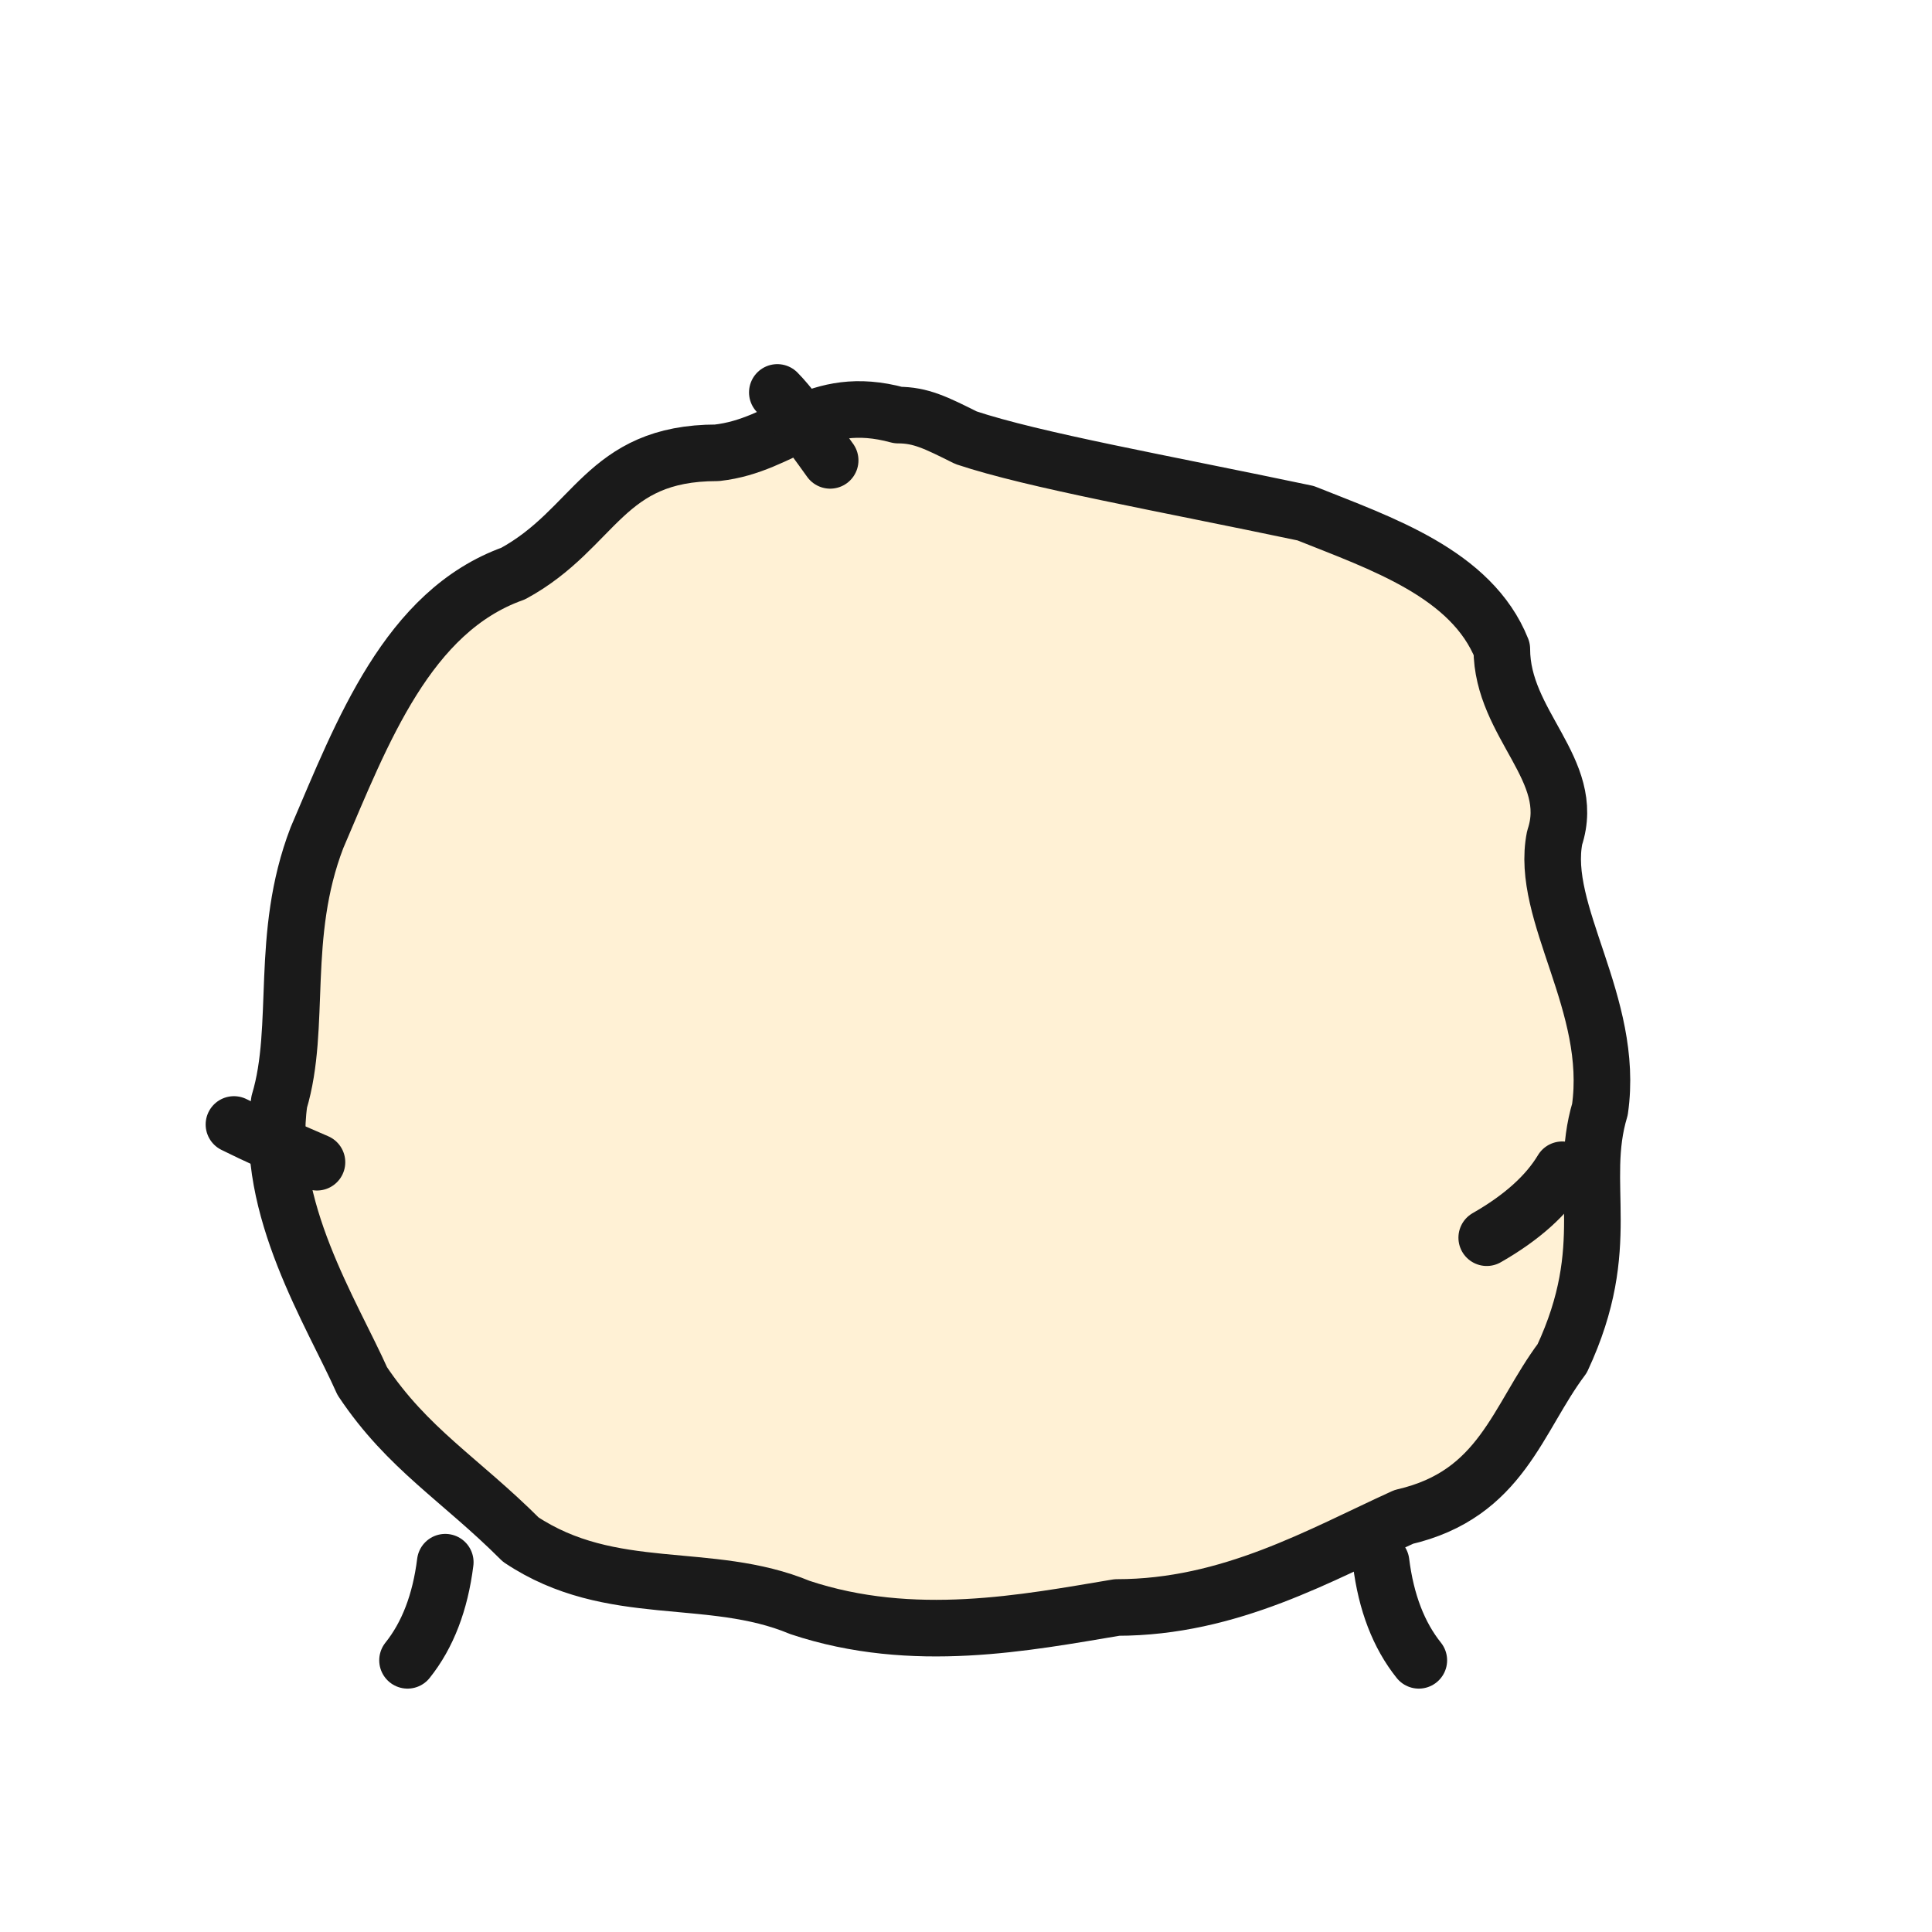
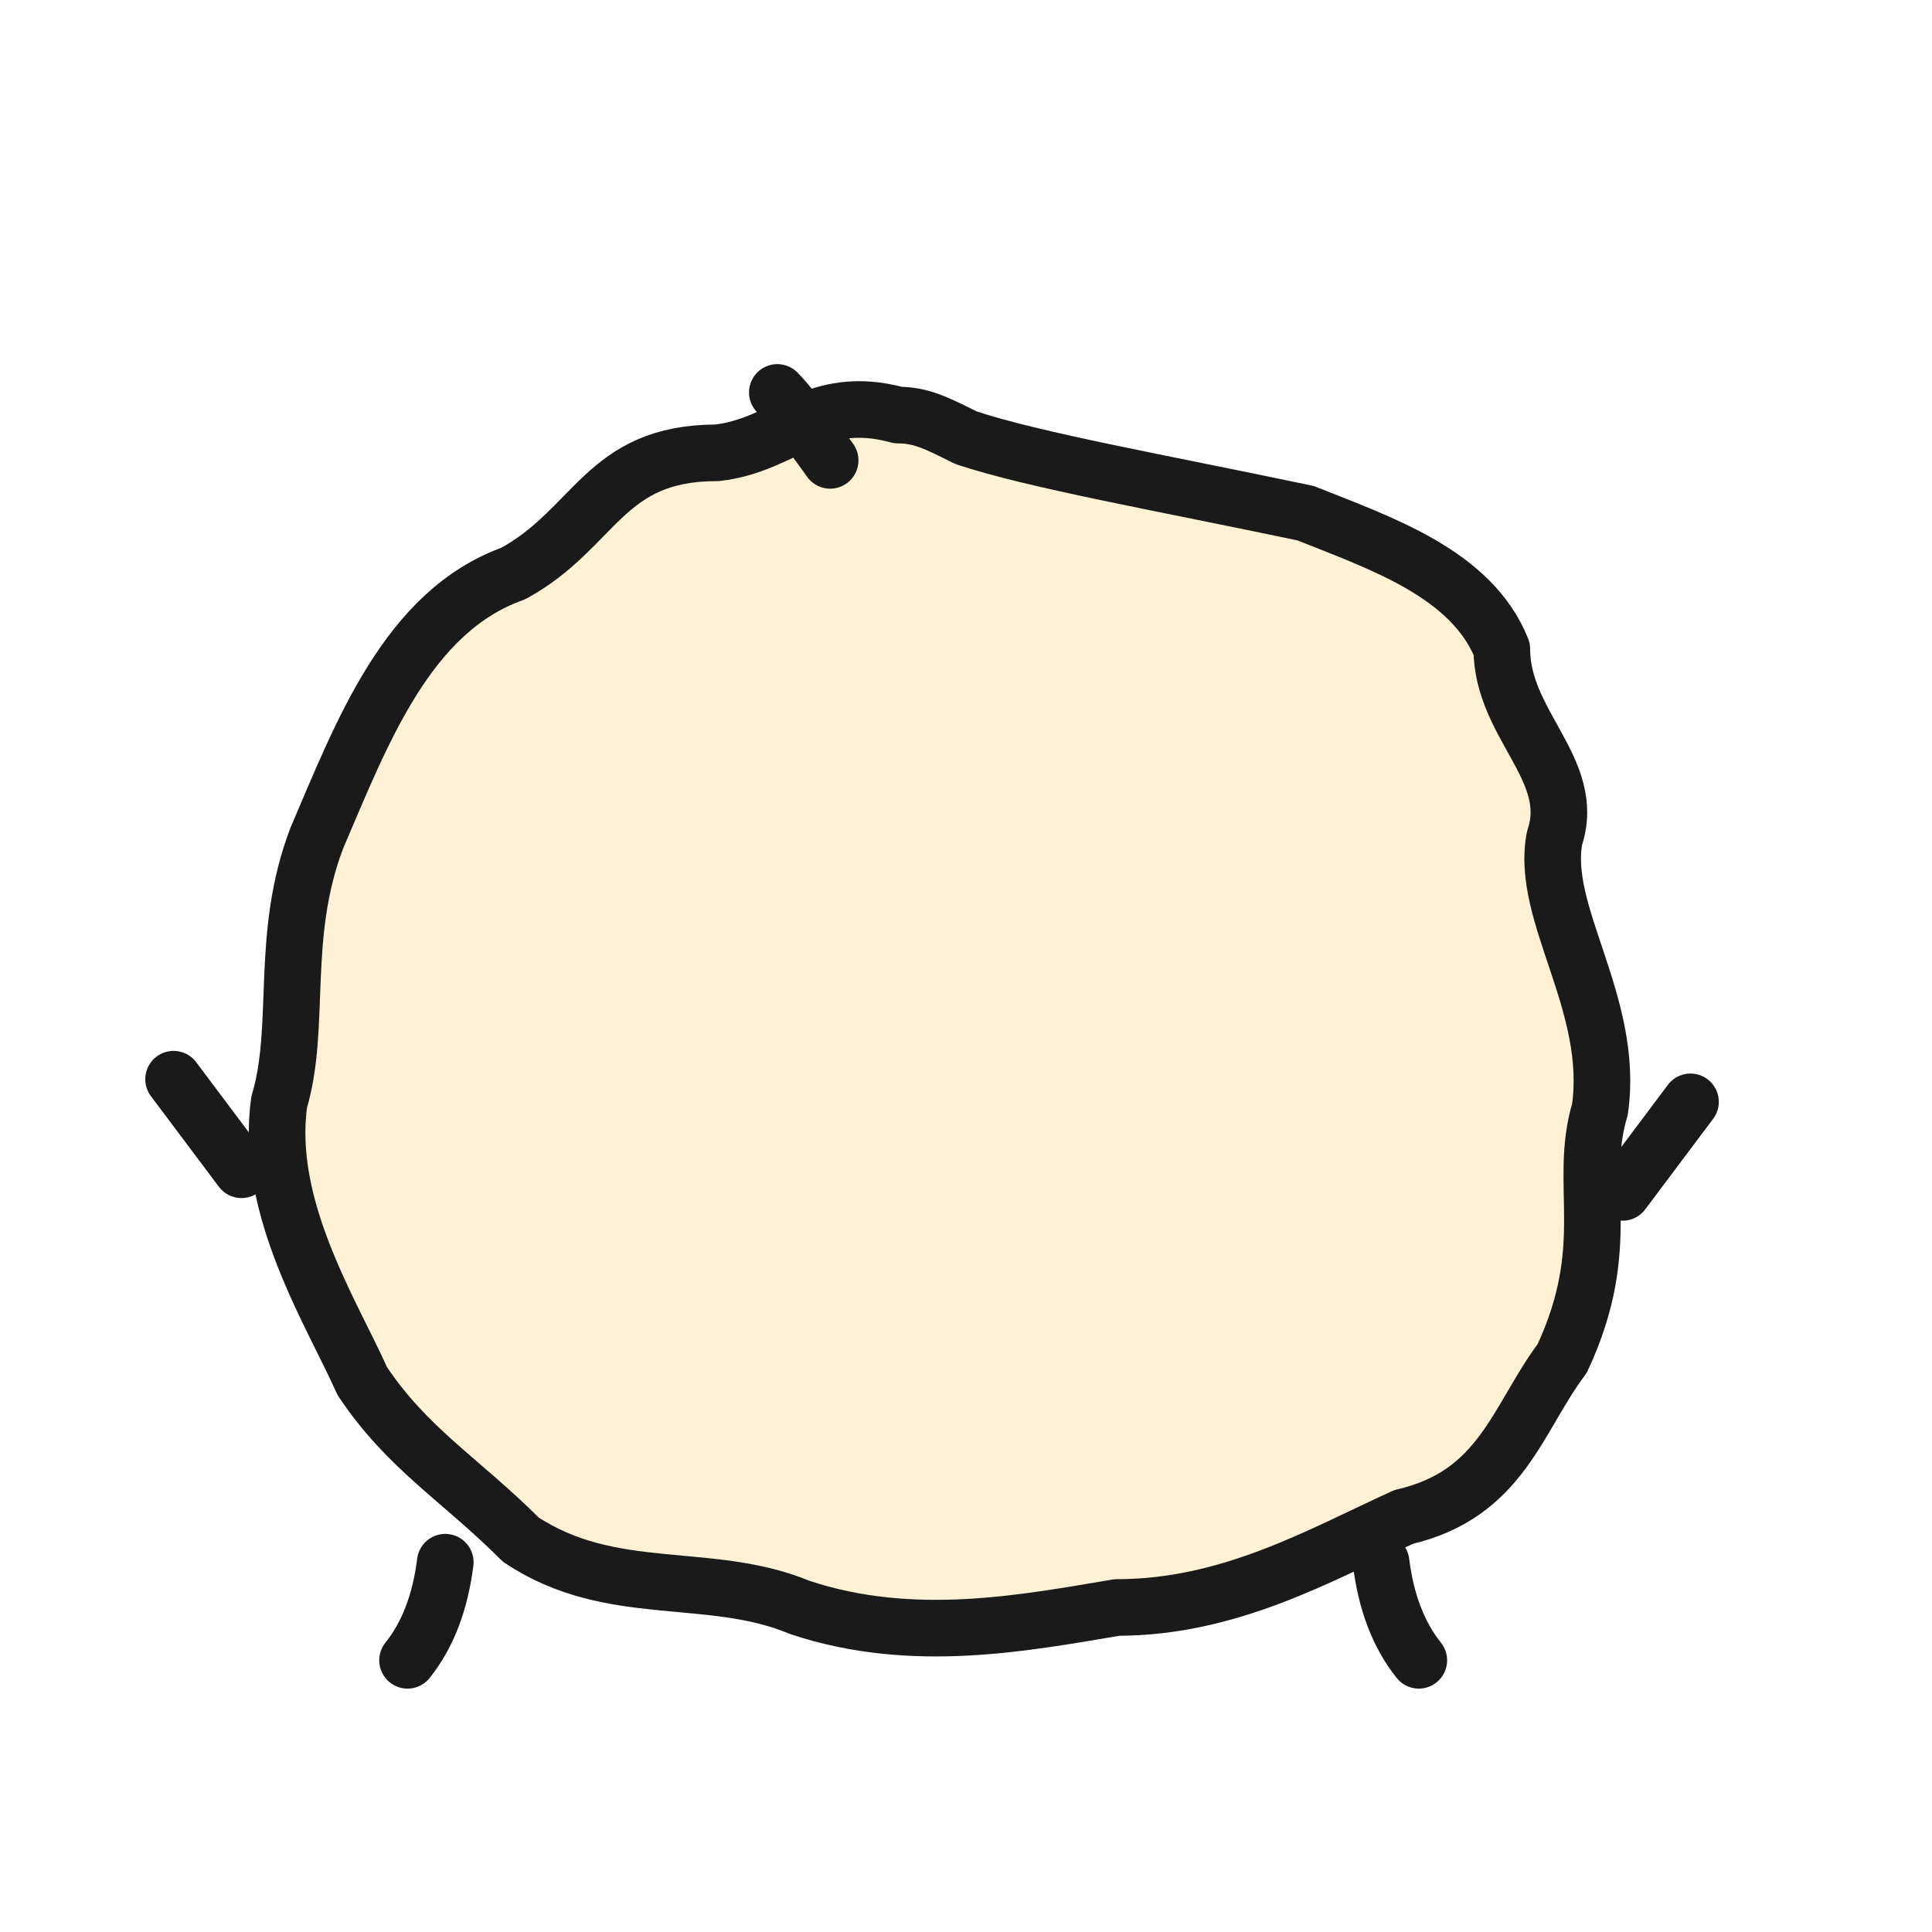
<svg xmlns="http://www.w3.org/2000/svg" width="256" height="256" viewBox="0 0 256 256">
  <path d="M59 207 Q58 215 54 220 M183 207 Q184 215 188 220" fill="none" stroke="#1a1a1a" stroke-width="7.5" stroke-linecap="round" stroke-linejoin="round" />
  <g transform="translate(0 0)">
    <path d="M119 55 C108 52 104 59 95 60 C80 60 79 70 68 76 C54 81 48 97 42 111 C37 124 40 136 37 146 C35 160 44 174 48 183 C54 192 61 196 69 204 C81 212 94 208 106 213 C121 218 136 215 148 213 C163 213 175 206 186 201 C199 198 201 188 207 180 C214 165 209 157 212 147 C214 133 204 121 206 111 C209 102 199 96 199 86 C195 76 183 72 173 68 C154 64 137 61 128 58 C124 56 122 55 119 55 Z" fill="#fff1d5" stroke="#1a1a1a" stroke-width="7.5" stroke-linecap="round" stroke-linejoin="round" />
-     <path d="M42 154 q-7 -3 -11 -5 M197 164 q7 -4 10 -9 M110 61 q-5 -7 -7 -9" fill="none" stroke="#1a1a1a" stroke-width="7.5" stroke-linecap="round" stroke-linejoin="round" />
+     <path d="M32 155 l-9 -12 M215 158 l9 -12 M110 61 q-5 -7 -7 -9" fill="none" stroke="#1a1a1a" stroke-width="7.5" stroke-linecap="round" stroke-linejoin="round" />
  </g>
</svg>
